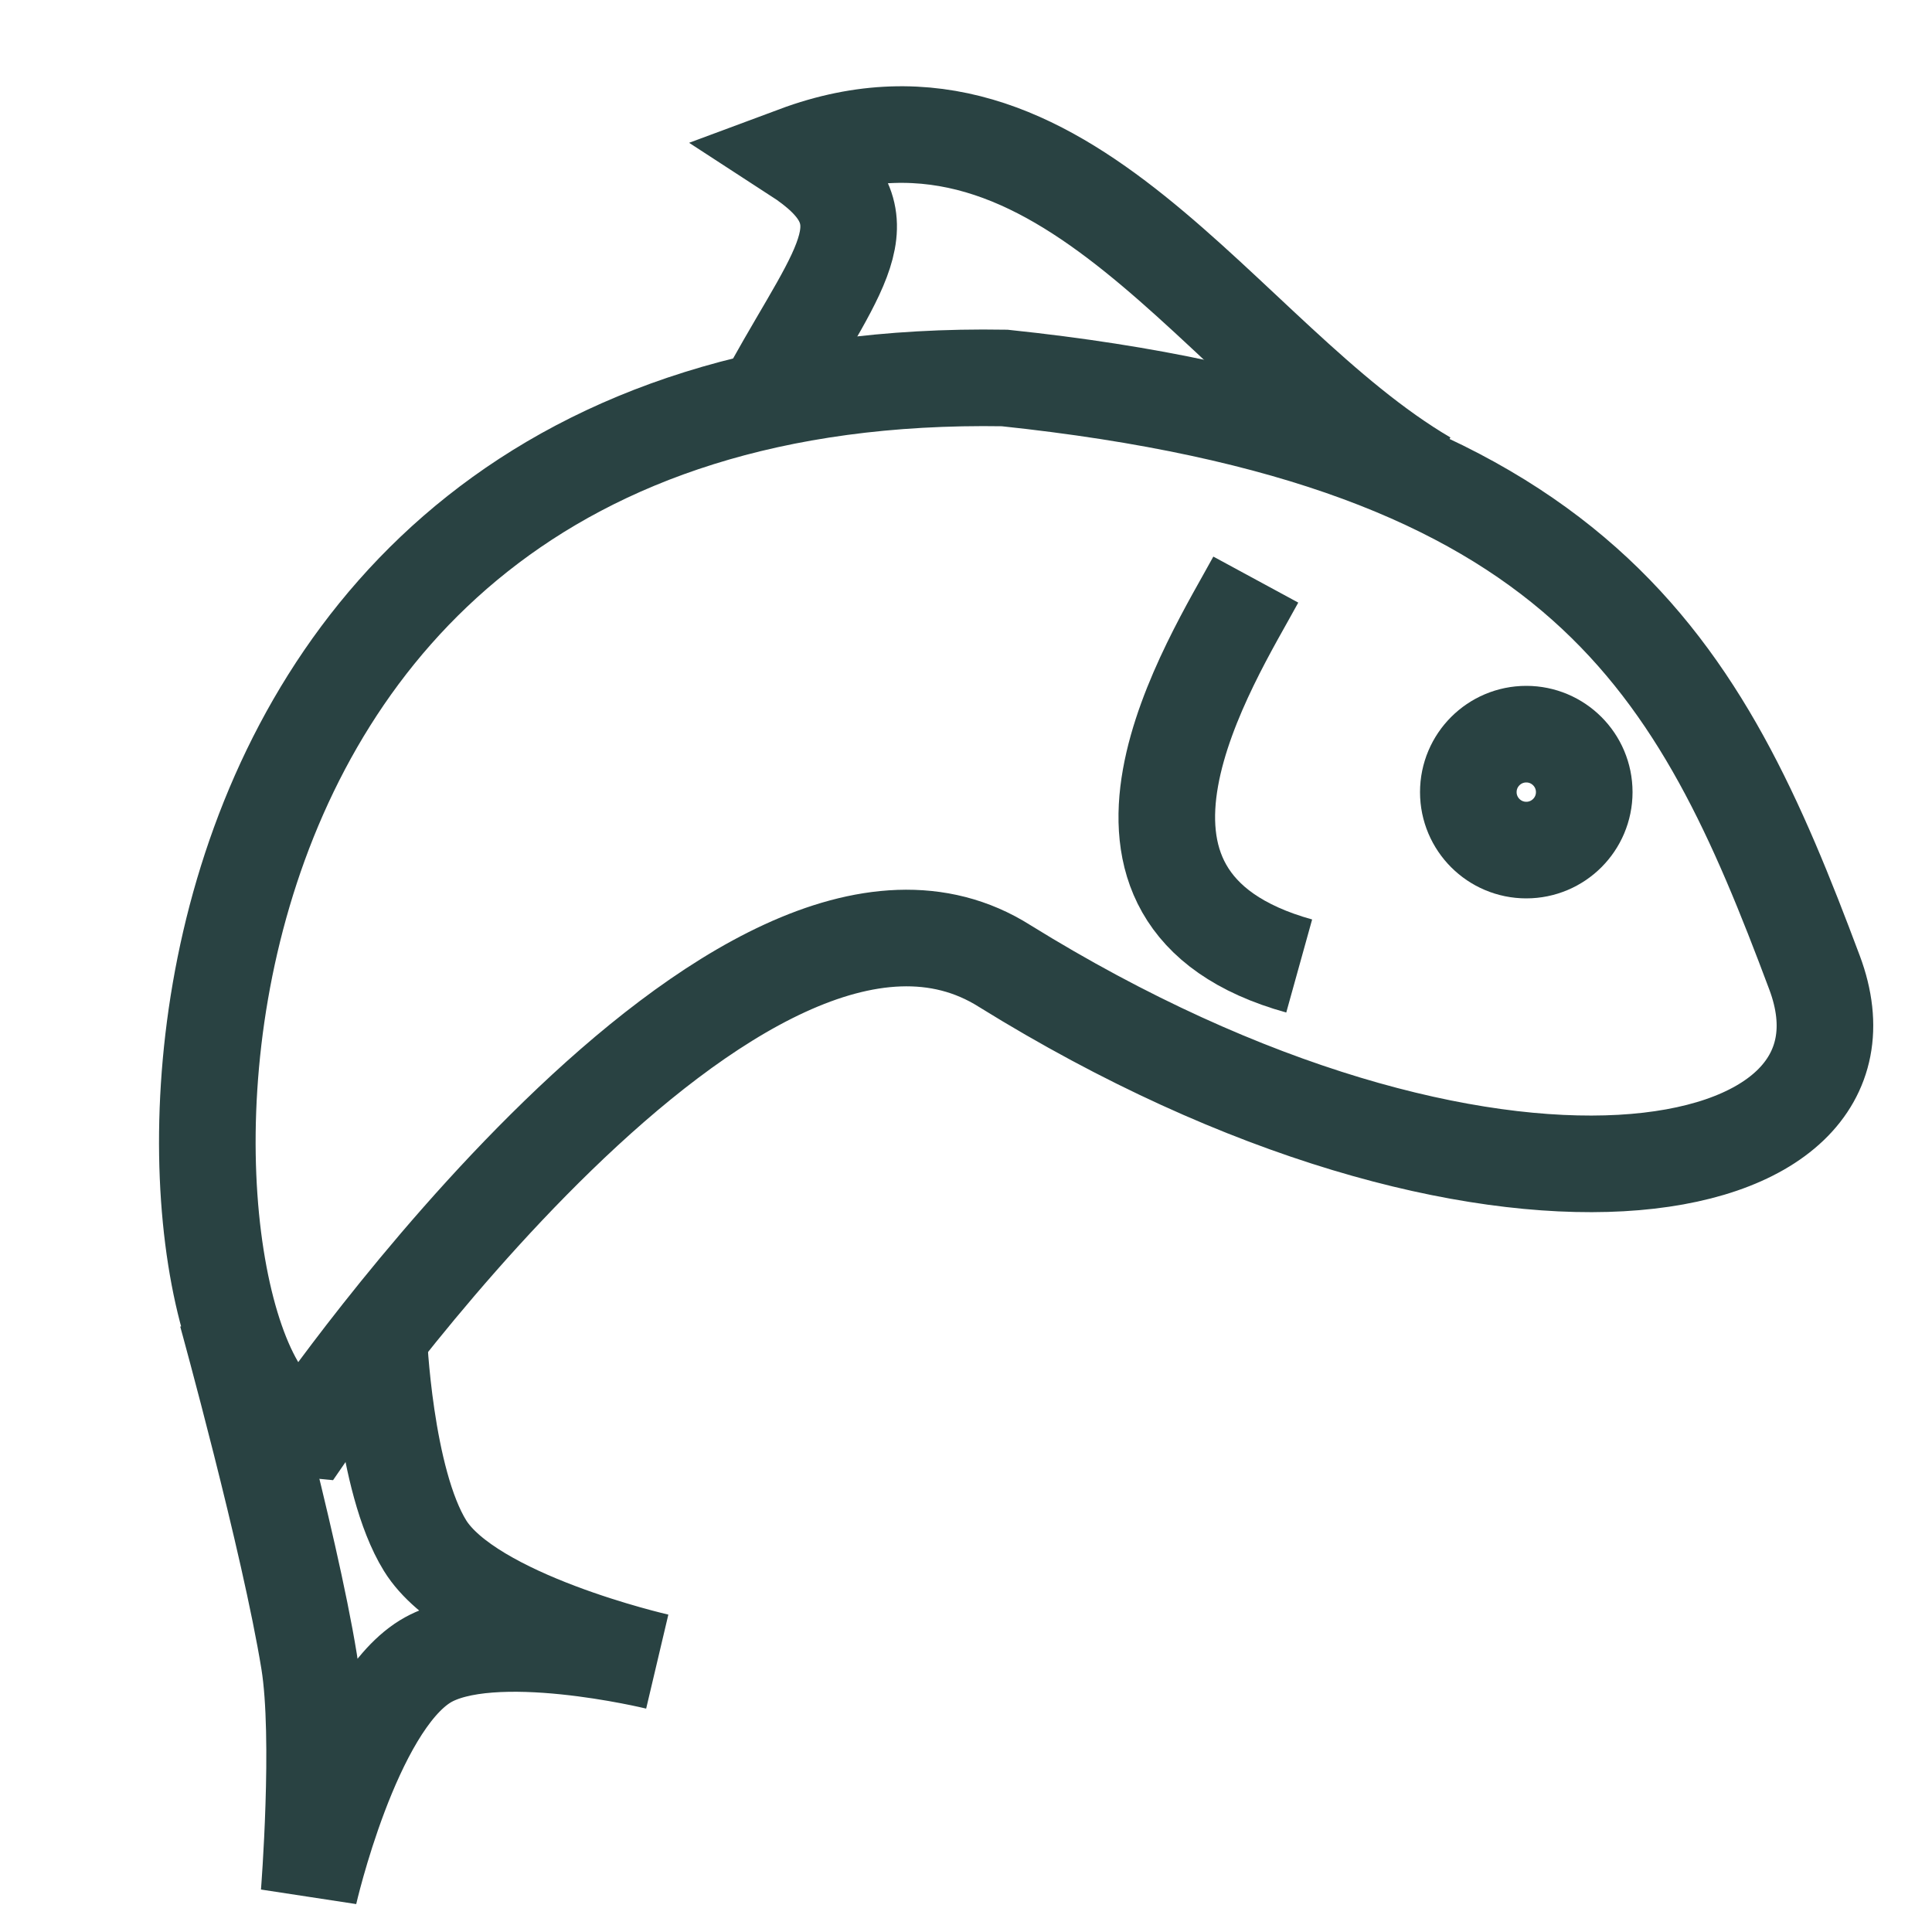
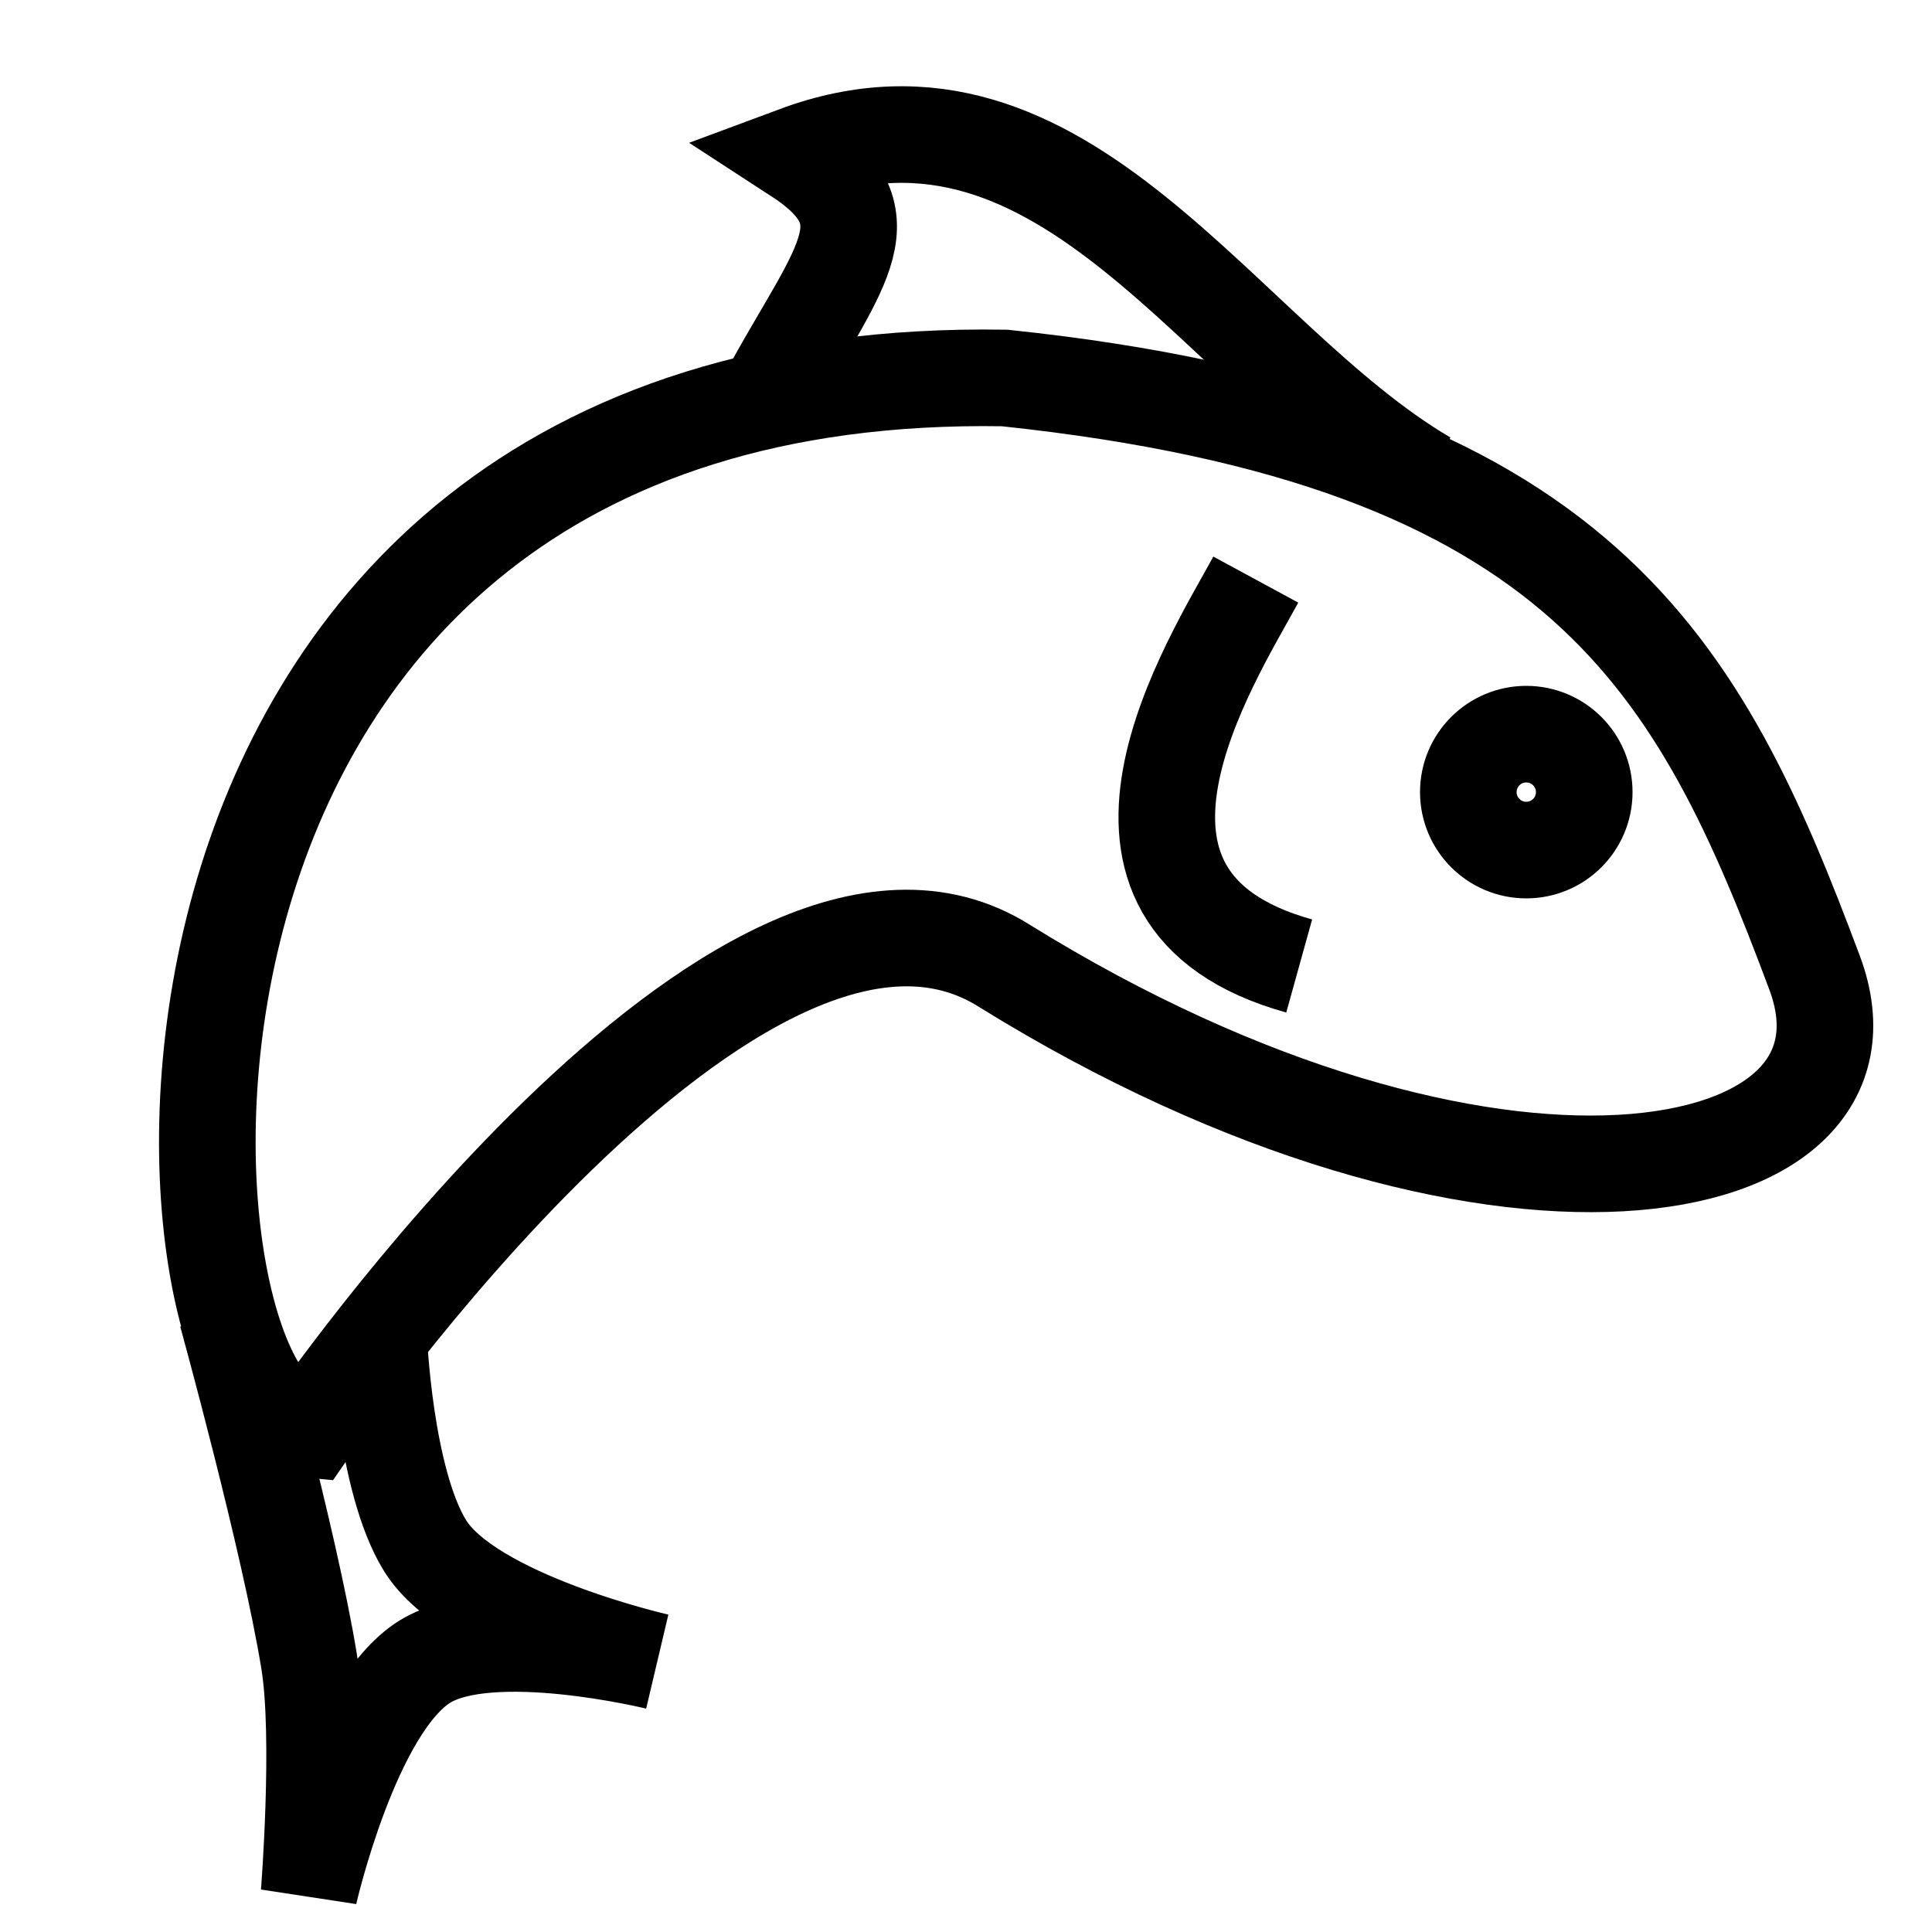
<svg xmlns="http://www.w3.org/2000/svg" viewBox="0 0 100 100" height="100" width="100">
-   <g fill="none" stroke="#294242" stroke-width="5">
+   <g fill="none" stroke="black" stroke-width="5">
    <path d="M16 74c-8.616-.727-12.474-55.232 36-54.436 30 3.156 36 14.964 41.92 30.778C98.14 61.61 76.966 65.472 52 50c-13.632-8.612-36 24-36 24z" />
    <path d="M73.808 24.8C63.13 18.532 55.16 2.804 41.2 8c4.902 3.18 2.38 5.558-1.2 12M11.739 68S14.987 79.758 16 86c.64 3.948 0 12 0 12s2.196-9.648 6-12c3.403-2.102 12 0 12 0s-9.648-2.196-12-6c-2.102-3.403-2.4-10.8-2.4-10.8" />
    <circle r="3" cy="41" cx="79" />
    <path d="M65 30c-2.252 4.156-10.271 16.52 2.246 20" />
  </g>
</svg>
